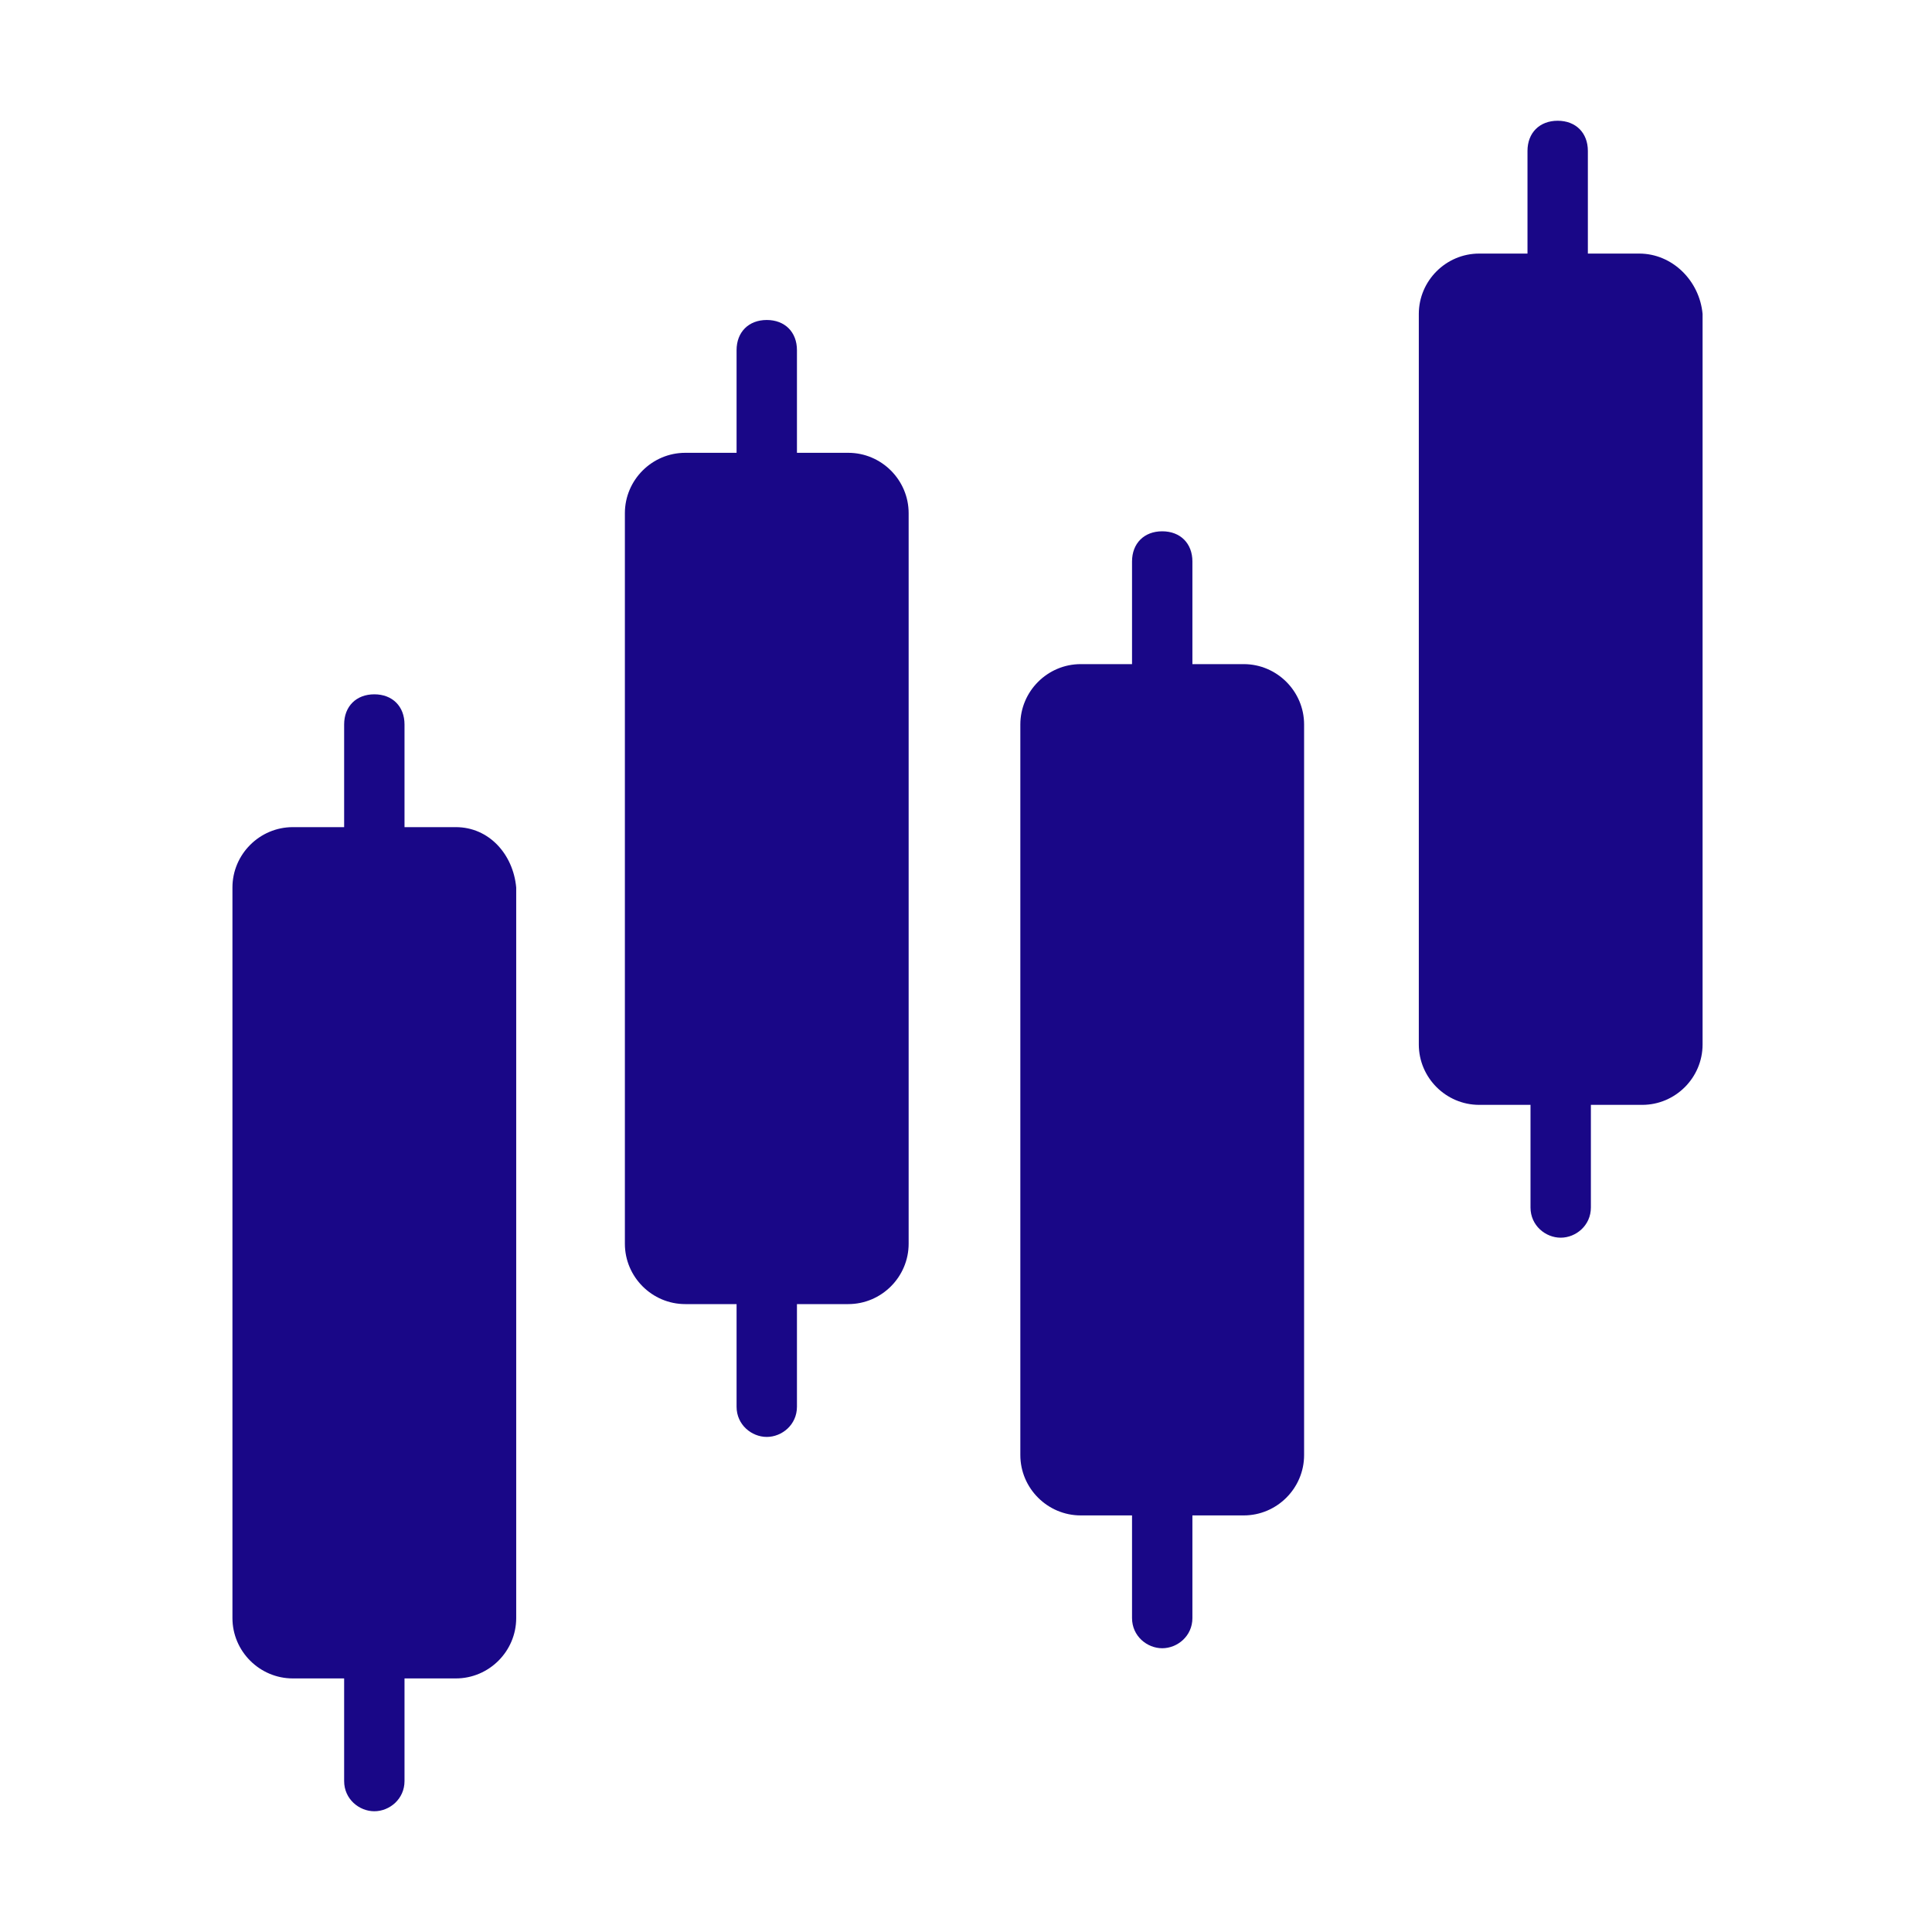
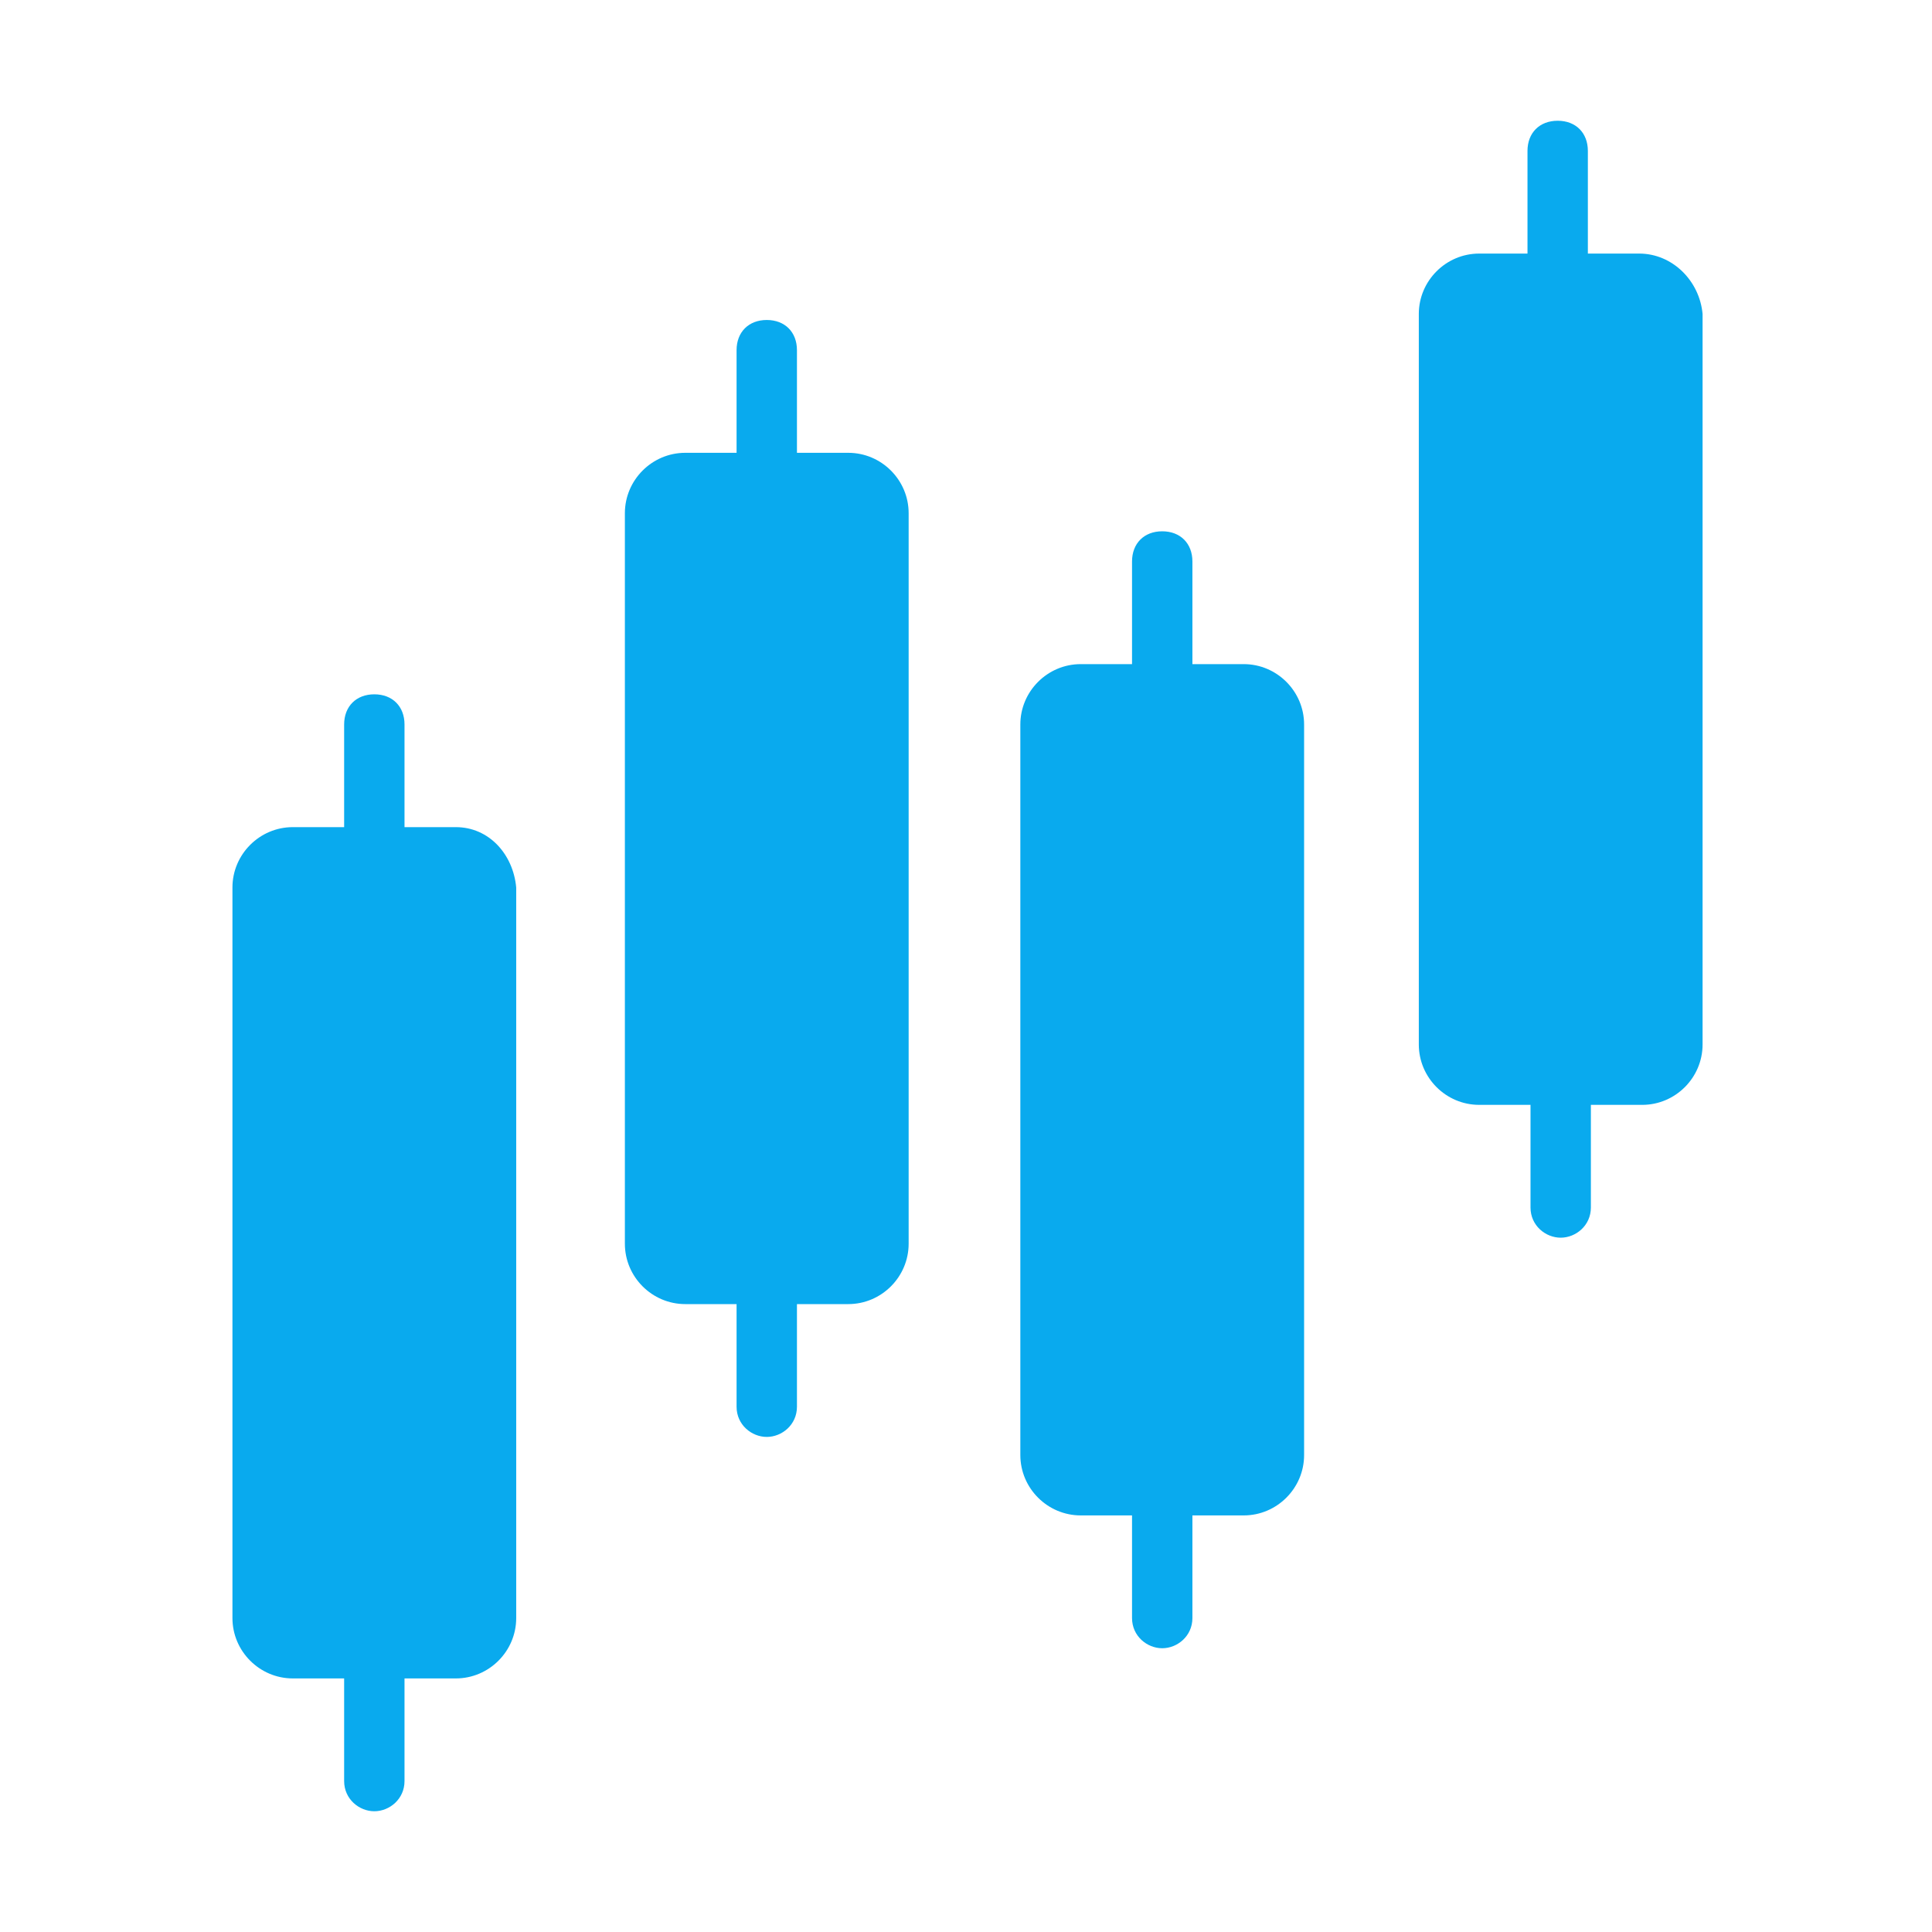
<svg xmlns="http://www.w3.org/2000/svg" version="1.1" id="Bahan_copy_2" x="0px" y="0px" viewBox="0 0 64 64" style="enable-background:new 0 0 64 64;" xml:space="preserve">
  <style type="text/css">
- 	.st0{fill:#190787;}
+ 	.st0{fill:#09AAEE;}
</style>
  <g>
    <path class="st0" d="M15.1,27.4h-1.7v-3.4c0-0.6-0.4-1-1-1s-1,0.4-1,1v3.4H9.7c-1.1,0-2,0.9-2,2v24.2c0,1.1,0.9,2,2,2c0,0,0,0,0,0   h1.7V59c0,0.6,0.5,1,1,1c0.5,0,1-0.4,1-1v-3.4h1.7c1.1,0,2-0.9,2-2c0,0,0,0,0,0V29.4C17,28.3,16.2,27.4,15.1,27.4z" />
    <path class="st0" d="M28.1,15h-1.7v-3.4c0-0.6-0.4-1-1-1s-1,0.4-1,1V15h-1.7c-1.1,0-2,0.9-2,2v24.2c0,1.1,0.9,2,2,2c0,0,0,0,0,0   h1.7v3.4c0,0.6,0.5,1,1,1c0.5,0,1-0.4,1-1v-3.4h1.7c1.1,0,2-0.9,2-2c0,0,0,0,0,0V17C30.1,15.9,29.2,15,28.1,15   C28.1,15,28.1,15,28.1,15z" />
    <path class="st0" d="M41.2,22h-1.7v-3.4c0-0.6-0.4-1-1-1s-1,0.4-1,1V22h-1.7c-1.1,0-2,0.9-2,2c0,0,0,0,0,0v24.2c0,1.1,0.9,2,2,2   c0,0,0,0,0,0h1.7v3.4c0,0.6,0.5,1,1,1c0.5,0,1-0.4,1-1v-3.4h1.7c1.1,0,2-0.9,2-2V24C43.2,22.9,42.3,22,41.2,22z" />
    <path class="st0" d="M54.3,8.4h-1.7V5c0-0.6-0.4-1-1-1s-1,0.4-1,1v3.4H49c-1.1,0-2,0.9-2,2c0,0,0,0,0,0v24.2c0,1.1,0.9,2,2,2h1.7   v3.4c0,0.6,0.5,1,1,1c0.5,0,1-0.4,1-1v-3.4h1.7c1.1,0,2-0.9,2-2V10.4C56.3,9.3,55.4,8.4,54.3,8.4C54.3,8.4,54.3,8.4,54.3,8.4z" />
  </g>
</svg>
